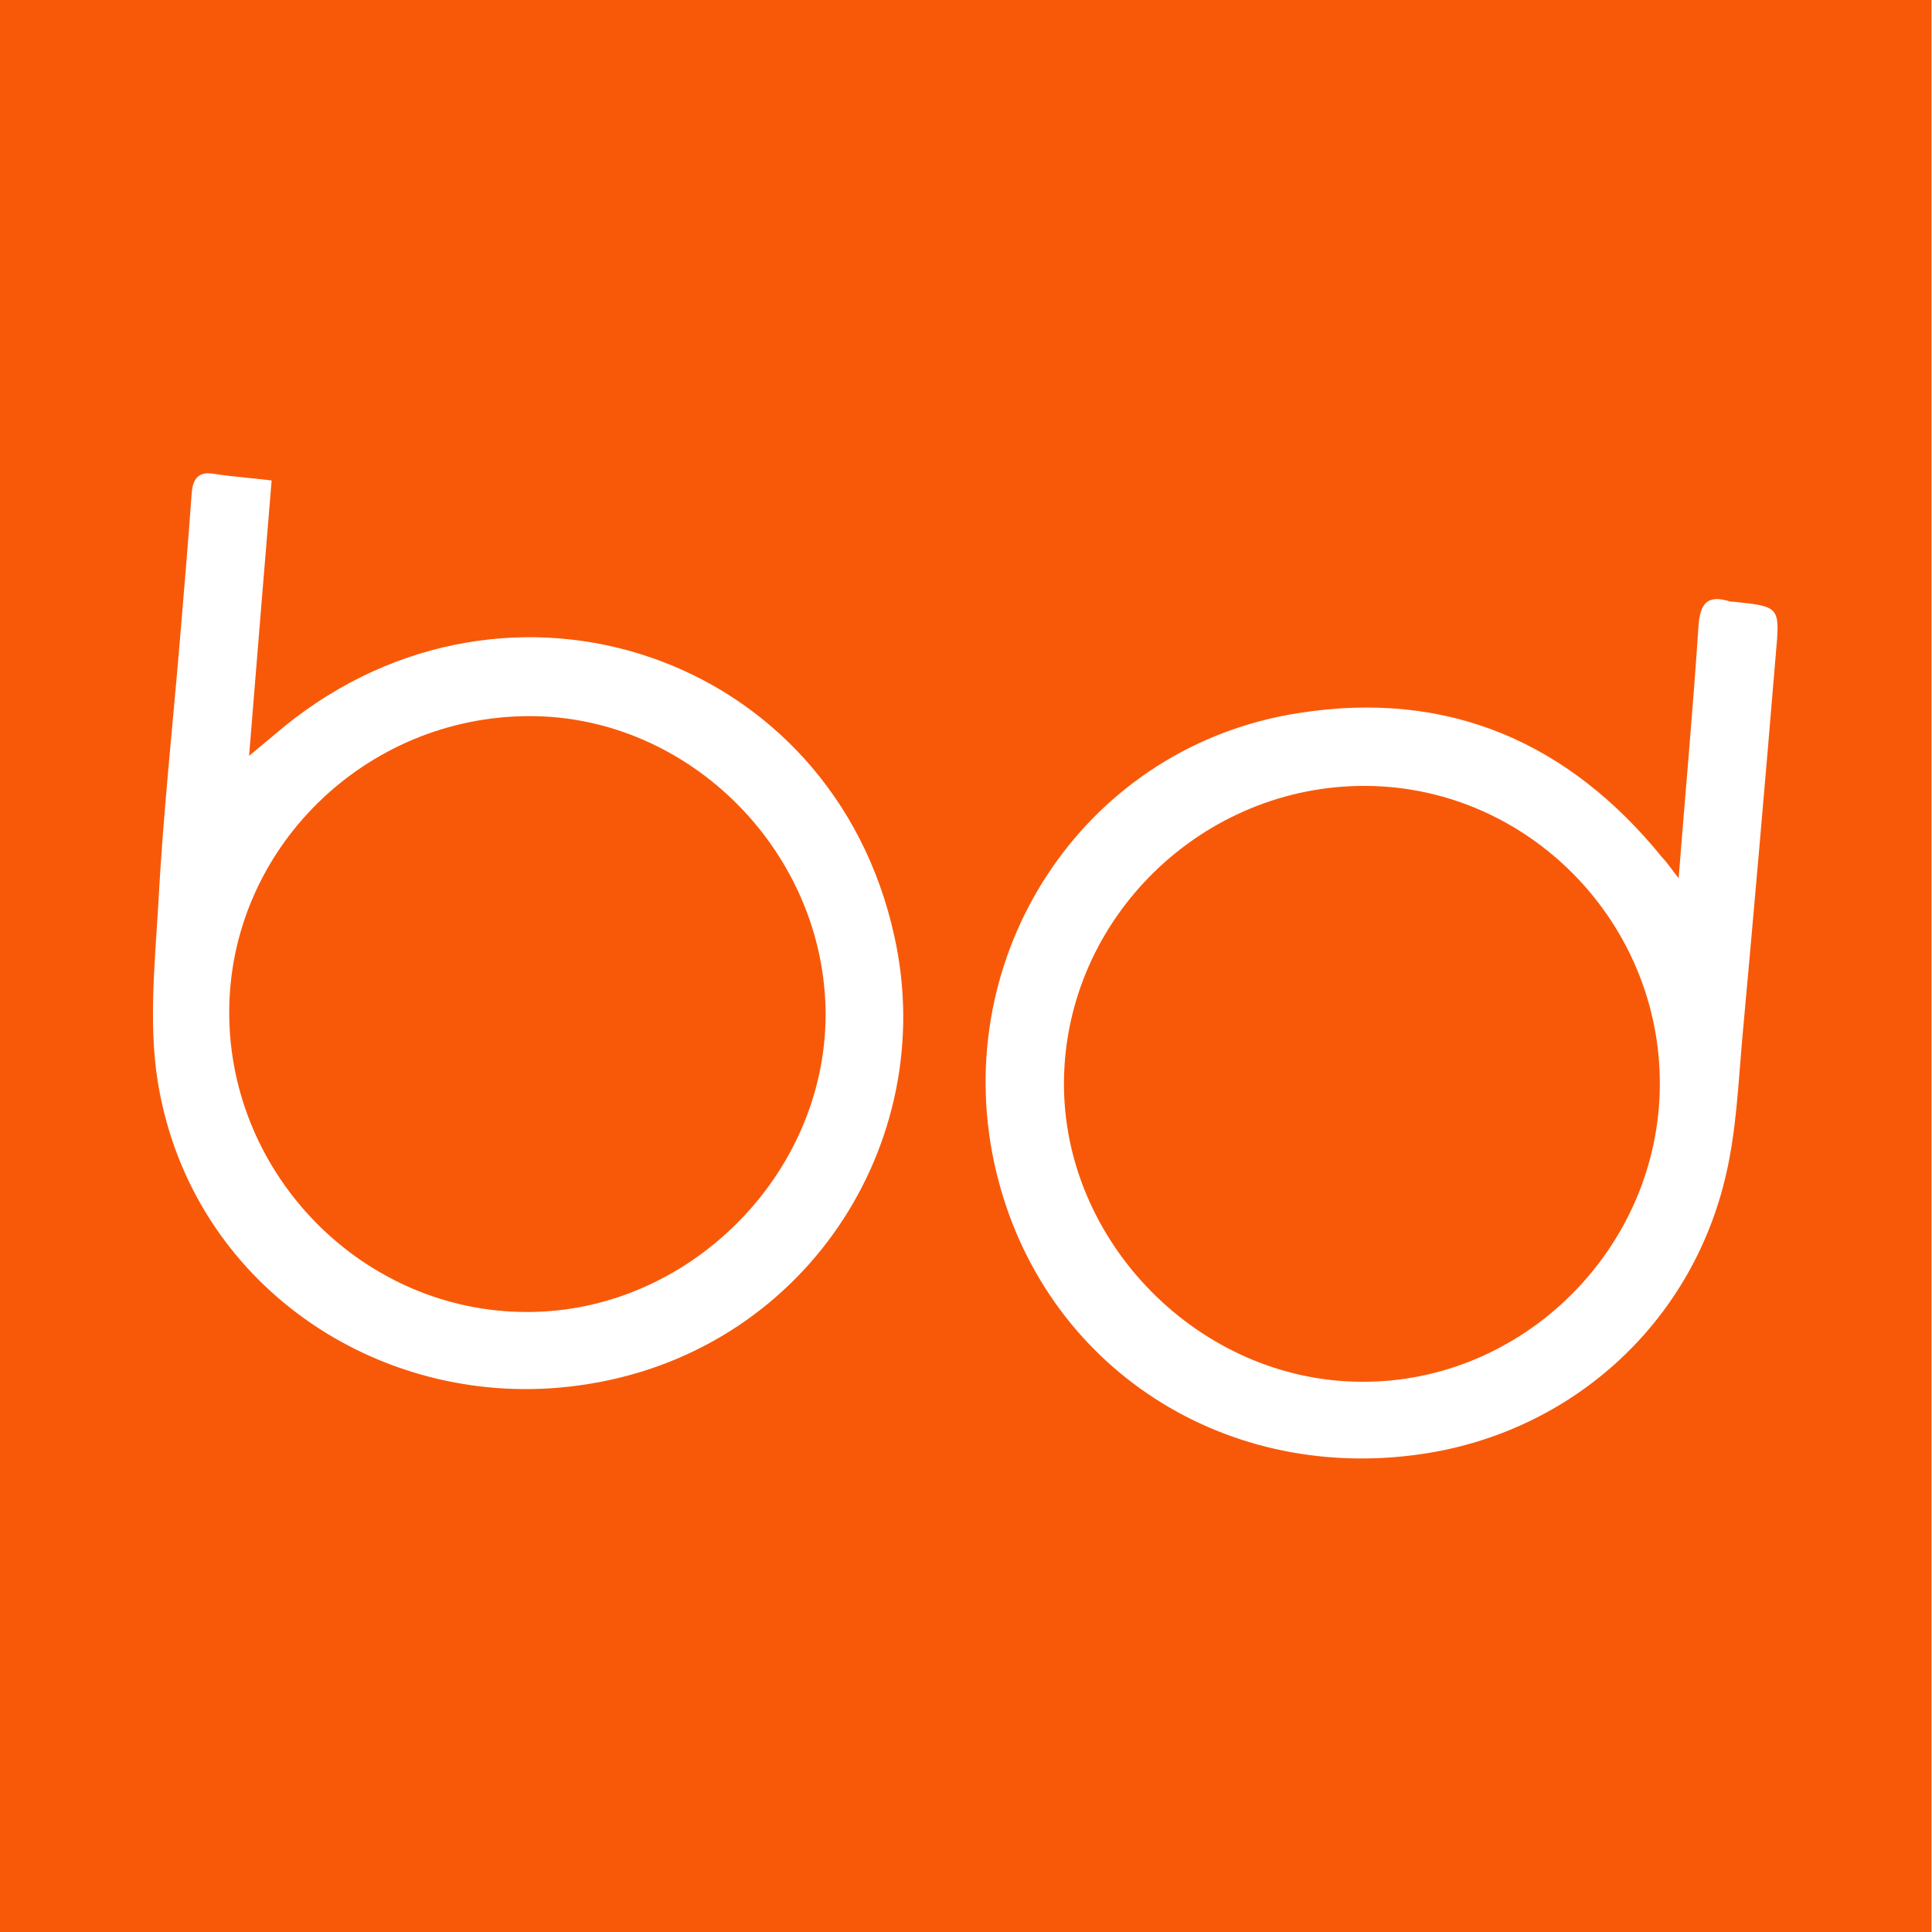
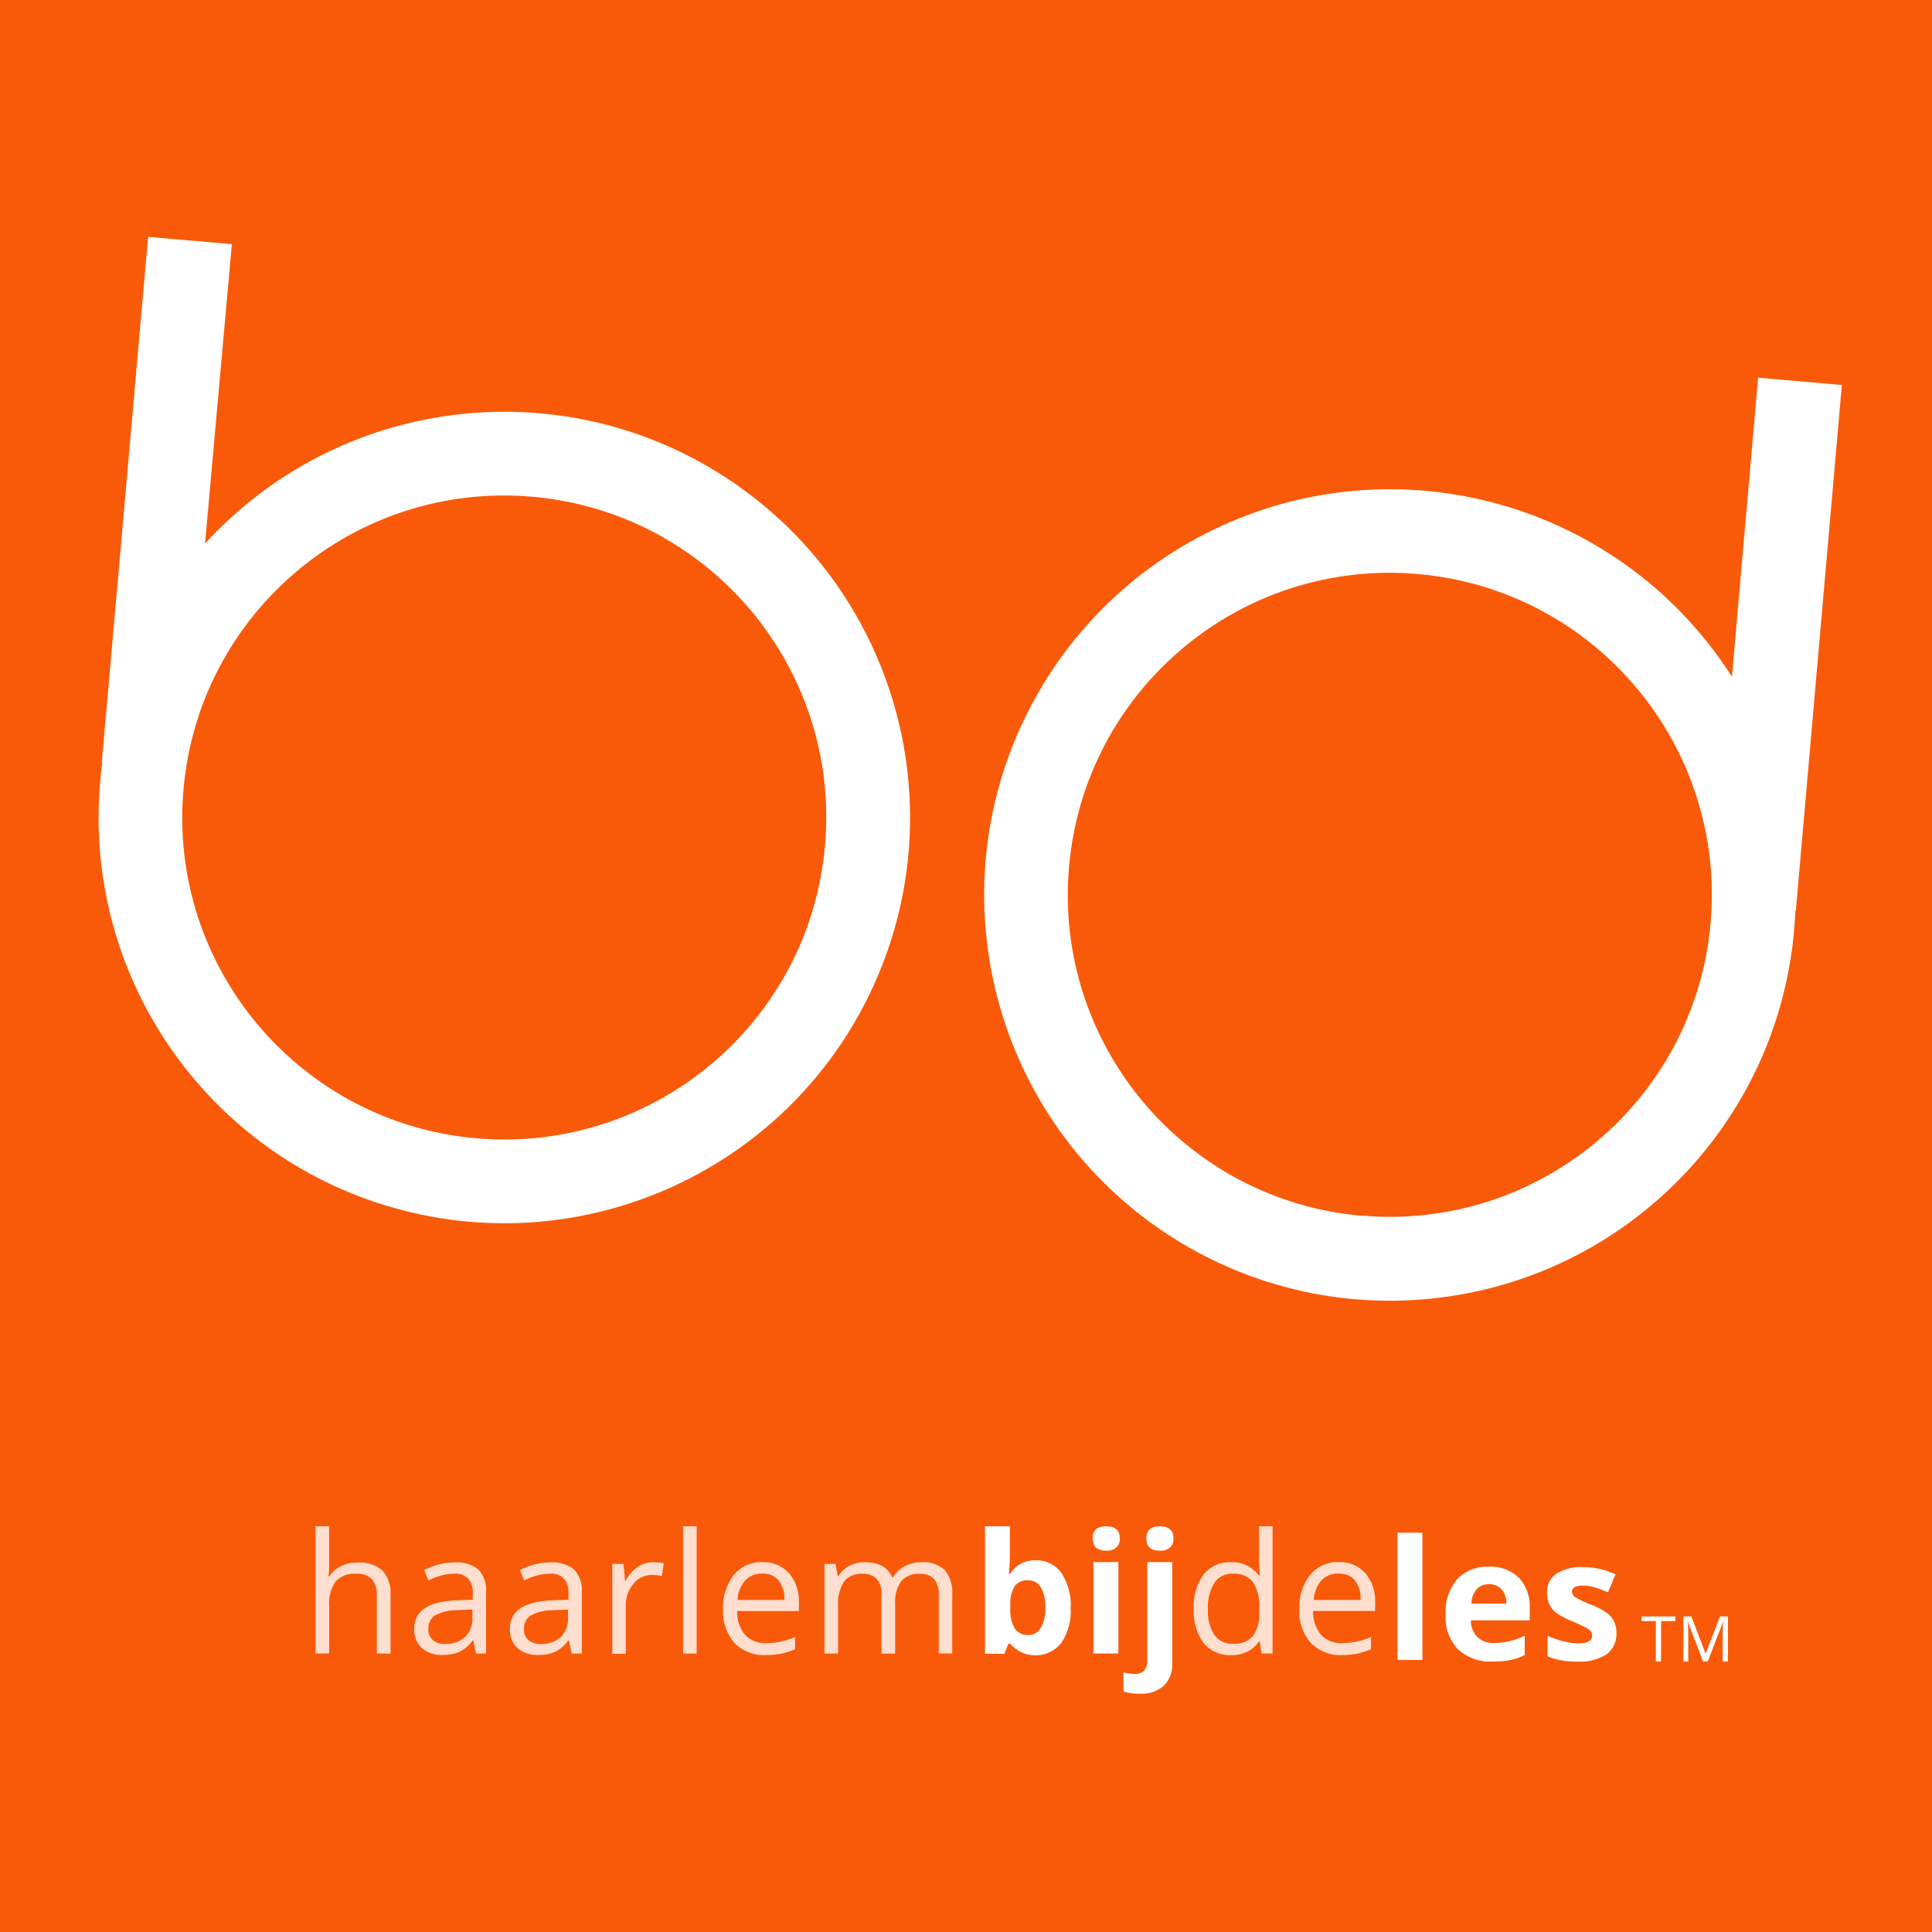
- <svg xmlns="http://www.w3.org/2000/svg" id="Layer_1" viewBox="0 0 359.8 359.9">
-   <style>.st0{fill:#f85909}.st1{fill:#fff}</style>
-   <path class="st0" d="M0 0h359.8v359.9H0z" />
-   <path class="st1" d="M312.7 163.6c1.3-16.5 2.7-31.7 3.7-47 .3-4 1.5-5.9 5.7-4.6.3.1.7.1.9.1 8.6.9 8.6.9 7.8 9.8-2 24.1-4.1 48.1-6.3 72.2-.7 8.2-1.1 16.5-2.9 24.4-6.4 28.5-29.7 49.1-58.5 52.6-37.9 4.7-71.3-19.1-78.3-56.5-7.1-38.4 18-75.8 57.3-81.8 27.6-4.3 50.1 5.4 67.6 27 .9.9 1.5 1.9 3 3.8zm-3.5 38.6c.2-30.4-24.5-55.6-54.7-55.8-30.5-.2-56 24.6-56.3 55-.3 30 25.3 55.9 55.4 56 30.2.2 55.4-24.9 55.6-55.2zm-142.6-27.8c-11.5-52.5-71.8-73-113.6-39.1-2 1.7-4.1 3.4-6.6 5.5 1.4-17.5 2.8-34.2 4.2-51.3-4.1-.5-7.3-.7-10.5-1.2-3.1-.6-4.2.8-4.4 3.7-.6 8.4-1.3 16.6-2 25-1.4 17.1-3.3 34.2-4.2 51.3-.7 11.8-2 24.1.3 35.5 7.2 36.7 42.1 59.2 77.9 54.3 41.9-5.6 67.5-45.1 58.9-83.7zm-68.5 70c-30.3 0-55.4-25.3-55.4-55.8 0-30.3 25.2-55.2 56-55.2 29.9 0 55.1 25.5 55.1 55.7-.1 29.9-25.7 55.4-55.7 55.3z" />
+ <svg xmlns="http://www.w3.org/2000/svg" id="logo" viewBox="0 0 300 300">
+   <defs>
+     <style>.logo-large-cls-1{fill:#f95a09}.logo-large-cls-2{fill:#fff}.logo-large-cls-3{fill:#fedece}</style>
+   </defs>
+   <path class="logo-large-cls-1" d="M0 0h300v300H0z" />
+   <path class="logo-large-cls-2" d="M268.93 105.14L273 58.65l13 1.13-7.15 81.69h-.07q-.06 1.49-.19 3a63 63 0 1 1-9.61-39.32zM15.87 118.47h-.07L23 36.78l13 1.13-4.16 46.49a63 63 0 1 1-16.29 37.05q.13-1.45.32-2.98zm58.07 58.28a50 50 0 1 0-45.45-54.17 50 50 0 0 0 45.46 54.17zm137.47 12A50 50 0 1 0 166 134.61a50 50 0 0 0 45.42 54.17z" />
+   <path class="logo-large-cls-3" d="M58.52 256.75v-9a3.63 3.63 0 0 0-.77-2.54 3.15 3.15 0 0 0-2.42-.84 4 4 0 0 0-3.21 1.19 6 6 0 0 0-1 3.91v7.27H49V237h2.11v6a13 13 0 0 1-.1 1.79h.13a4.3 4.3 0 0 1 1.77-1.58 5.76 5.76 0 0 1 2.62-.58 5.37 5.37 0 0 1 3.83 1.21 5.11 5.11 0 0 1 1.28 3.85v9.08zm15.39 0l-.42-2h-.1a5.86 5.86 0 0 1-2.08 1.77 6.33 6.33 0 0 1-2.58.46 4.65 4.65 0 0 1-3.24-1.07 3.89 3.89 0 0 1-1.17-3q0-4.21 6.74-4.42l2.36-.08v-.86a3.53 3.53 0 0 0-.7-2.42 2.9 2.9 0 0 0-2.25-.78 9.18 9.18 0 0 0-3.94 1.07l-.65-1.61a9.9 9.9 0 0 1 2.25-.88 9.76 9.76 0 0 1 2.46-.32 5.3 5.3 0 0 1 3.69 1.1 4.61 4.61 0 0 1 1.2 3.54v9.5zm-4.76-1.49a4.28 4.28 0 0 0 3.09-1.08 4 4 0 0 0 1.12-3v-1.26l-2.11.09a7.67 7.67 0 0 0-3.62.78 2.35 2.35 0 0 0-1.11 2.15 2.17 2.17 0 0 0 .69 1.74 2.87 2.87 0 0 0 1.94.59zm19.62 1.49l-.42-2h-.1a5.86 5.86 0 0 1-2.08 1.77 6.33 6.33 0 0 1-2.58.46 4.65 4.65 0 0 1-3.24-1.07 3.89 3.89 0 0 1-1.17-3q0-4.21 6.74-4.42l2.36-.08v-.86a3.53 3.53 0 0 0-.7-2.42 2.9 2.9 0 0 0-2.25-.78 9.18 9.18 0 0 0-3.94 1.07l-.65-1.61a9.9 9.9 0 0 1 2.25-.88 9.76 9.76 0 0 1 2.46-.32 5.3 5.3 0 0 1 3.69 1.1 4.61 4.61 0 0 1 1.2 3.54v9.5zM84 255.27a4.28 4.28 0 0 0 3.09-1.08 4 4 0 0 0 1.12-3v-1.26l-2.11.09a7.67 7.67 0 0 0-3.62.78 2.35 2.35 0 0 0-1.11 2.15 2.17 2.17 0 0 0 .69 1.74 2.87 2.87 0 0 0 1.94.58zm17.41-12.68a8.25 8.25 0 0 1 1.66.15l-.29 2a7.18 7.18 0 0 0-1.52-.19 3.71 3.71 0 0 0-2.89 1.37 5 5 0 0 0-1.2 3.42v7.46h-2.09v-13.96h1.74l.24 2.58h.1a6.12 6.12 0 0 1 1.84-2.1 4.2 4.2 0 0 1 2.43-.73zm6.77 14.17h-2.11V237h2.11zm10.75.25a6.39 6.39 0 0 1-4.87-1.88 7.27 7.27 0 0 1-1.78-5.22 8.07 8.07 0 0 1 1.66-5.34 5.5 5.5 0 0 1 4.45-2 5.25 5.25 0 0 1 4.14 1.72 6.59 6.59 0 0 1 1.52 4.54v1.33h-9.58a5.52 5.52 0 0 0 1.24 3.72 4.28 4.28 0 0 0 3.31 1.27 11.21 11.21 0 0 0 4.44-.94v1.88a11.15 11.15 0 0 1-2.11.69 11.88 11.88 0 0 1-2.4.22zm-.57-12.66a3.44 3.44 0 0 0-2.67 1.09 5 5 0 0 0-1.17 3h7.27a4.63 4.63 0 0 0-.89-3.05 3.13 3.13 0 0 0-2.53-1.04zm27.42 12.4v-9.05a3.76 3.76 0 0 0-.71-2.49 2.75 2.75 0 0 0-2.21-.83 3.57 3.57 0 0 0-2.91 1.13A5.37 5.37 0 0 0 139 249v7.77h-2.11v-9.07a3.76 3.76 0 0 0-.71-2.49 2.77 2.77 0 0 0-2.22-.83 3.44 3.44 0 0 0-2.9 1.19 6.42 6.42 0 0 0-.92 3.89v7.3h-2.11v-13.92h1.71l.34 1.9h.1a4.14 4.14 0 0 1 1.68-1.59 5.14 5.14 0 0 1 2.43-.57q3.26 0 4.27 2.36h.1a4.44 4.44 0 0 1 1.8-1.73 5.59 5.59 0 0 1 2.69-.63 4.71 4.71 0 0 1 3.54 1.21 5.42 5.42 0 0 1 1.17 3.88v9.08zm49.84-1.87h-.11a5 5 0 0 1-4.37 2.12 5.17 5.17 0 0 1-4.25-1.87 8.21 8.21 0 0 1-1.52-5.31 8.35 8.35 0 0 1 1.52-5.34 5.13 5.13 0 0 1 4.24-1.9 5.06 5.06 0 0 1 4.34 2.06h.17l-.09-1-.05-1V237h2.11v19.75h-1.71zm-4.21.36a3.84 3.84 0 0 0 3.13-1.17 5.93 5.93 0 0 0 1-3.79v-.44a7 7 0 0 0-1-4.22 3.74 3.74 0 0 0-3.14-1.26 3.23 3.23 0 0 0-2.84 1.44 7.16 7.16 0 0 0-1 4.07 6.87 6.87 0 0 0 1 4 3.31 3.31 0 0 0 2.86 1.37zm17 1.76a6.39 6.39 0 0 1-4.87-1.88 7.27 7.27 0 0 1-1.78-5.22 8.07 8.07 0 0 1 1.66-5.34 5.5 5.5 0 0 1 4.45-2 5.25 5.25 0 0 1 4.14 1.72 6.59 6.59 0 0 1 1.52 4.54v1.33h-9.63a5.52 5.52 0 0 0 1.24 3.72 4.28 4.28 0 0 0 3.31 1.27 11.21 11.21 0 0 0 4.44-.94v1.88a11.15 11.15 0 0 1-2.11.69 11.88 11.88 0 0 1-2.41.23zm-.57-12.66a3.44 3.44 0 0 0-2.67 1.09 5 5 0 0 0-1.17 3h7.27a4.63 4.63 0 0 0-.89-3.05 3.13 3.13 0 0 0-2.58-1.03z" />
+   <path class="logo-large-cls-2" d="M160.9 242.29a4.59 4.59 0 0 1 3.94 2 9 9 0 0 1 1.42 5.38 8.84 8.84 0 0 1-1.47 5.45 5.12 5.12 0 0 1-7.92.11h-.27l-.65 1.56h-3V237h3.87v4.6q0 .88-.15 2.81h.15a4.48 4.48 0 0 1 4.08-2.12zm-1.24 3.1a2.44 2.44 0 0 0-2.09.88 5.07 5.07 0 0 0-.69 2.91v.42a6 6 0 0 0 .68 3.28 2.42 2.42 0 0 0 2.15 1 2.16 2.16 0 0 0 1.9-1.1 5.94 5.94 0 0 0 .7-3.19 5.63 5.63 0 0 0-.71-3.14 2.23 2.23 0 0 0-1.95-1.06zm10-6.5q0-1.89 2.11-1.89t2.11 1.89a1.84 1.84 0 0 1-.53 1.4 2.21 2.21 0 0 1-1.58.5q-2.08.01-2.08-1.9zm4 17.86h-3.87v-14.19h3.87zM177 263a9 9 0 0 1-2.55-.32v-3a6.9 6.9 0 0 0 1.82.24 1.75 1.75 0 0 0 1.43-.55 2.48 2.48 0 0 0 .45-1.61v-15.2h3.87v15.73a4.54 4.54 0 0 1-1.31 3.48A5.22 5.22 0 0 1 177 263zm1-24.11q0-1.89 2.11-1.89t2.11 1.89a1.84 1.84 0 0 1-.53 1.4 2.21 2.21 0 0 1-1.58.5q-2.11.01-2.11-1.9zm42.87 18.86H217V238h3.87zM231.21 246a2.46 2.46 0 0 0-1.93.78 3.61 3.61 0 0 0-.8 2.22h5.43a3.23 3.23 0 0 0-.75-2.22 2.54 2.54 0 0 0-1.95-.78zm.55 12a7.33 7.33 0 0 1-5.36-1.89 7.16 7.16 0 0 1-1.93-5.36 7.88 7.88 0 0 1 1.78-5.52 6.35 6.35 0 0 1 4.93-1.95 6.25 6.25 0 0 1 4.68 1.71 6.48 6.48 0 0 1 1.68 4.74v1.88h-9.15a3.73 3.73 0 0 0 1 2.58 3.44 3.44 0 0 0 2.56.93 10.65 10.65 0 0 0 2.42-.27 12.13 12.13 0 0 0 2.39-.85v3a9.09 9.09 0 0 1-2.17.76 13.69 13.69 0 0 1-2.83.24zm19.24-4.46a3.91 3.91 0 0 1-1.52 3.33 7.5 7.5 0 0 1-4.54 1.14 14.25 14.25 0 0 1-2.64-.21 10 10 0 0 1-2-.62V254a13.5 13.5 0 0 0 2.43.85 9.84 9.84 0 0 0 2.38.34q2.11 0 2.11-1.22a1 1 0 0 0-.28-.74 4 4 0 0 0-1-.65q-.69-.36-1.83-.84a11.48 11.48 0 0 1-2.41-1.27 3.57 3.57 0 0 1-1.12-1.34 4.42 4.42 0 0 1-.35-1.86 3.37 3.37 0 0 1 1.47-2.93 7.14 7.14 0 0 1 4.16-1 11.8 11.8 0 0 1 5 1.12l-1.17 2.79q-1.07-.46-2-.75a6.26 6.26 0 0 0-1.89-.29q-1.71 0-1.71.93a1.09 1.09 0 0 0 .55.9 15 15 0 0 0 2.42 1.13 11.23 11.23 0 0 1 2.44 1.26 3.72 3.72 0 0 1 1.14 1.35 4.14 4.14 0 0 1 .36 1.76zm6.93 4.46h-.81v-6.28h-2.22V251h5.25v.72h-2.22zm6.52 0l-2.37-6.21q.07.74.07 1.75V258h-.75v-7h1.23l2.22 5.77 2.24-5.77h1.22v7h-.81v-4.51q0-.78.07-1.69l-2.39 6.2z" />
</svg>
